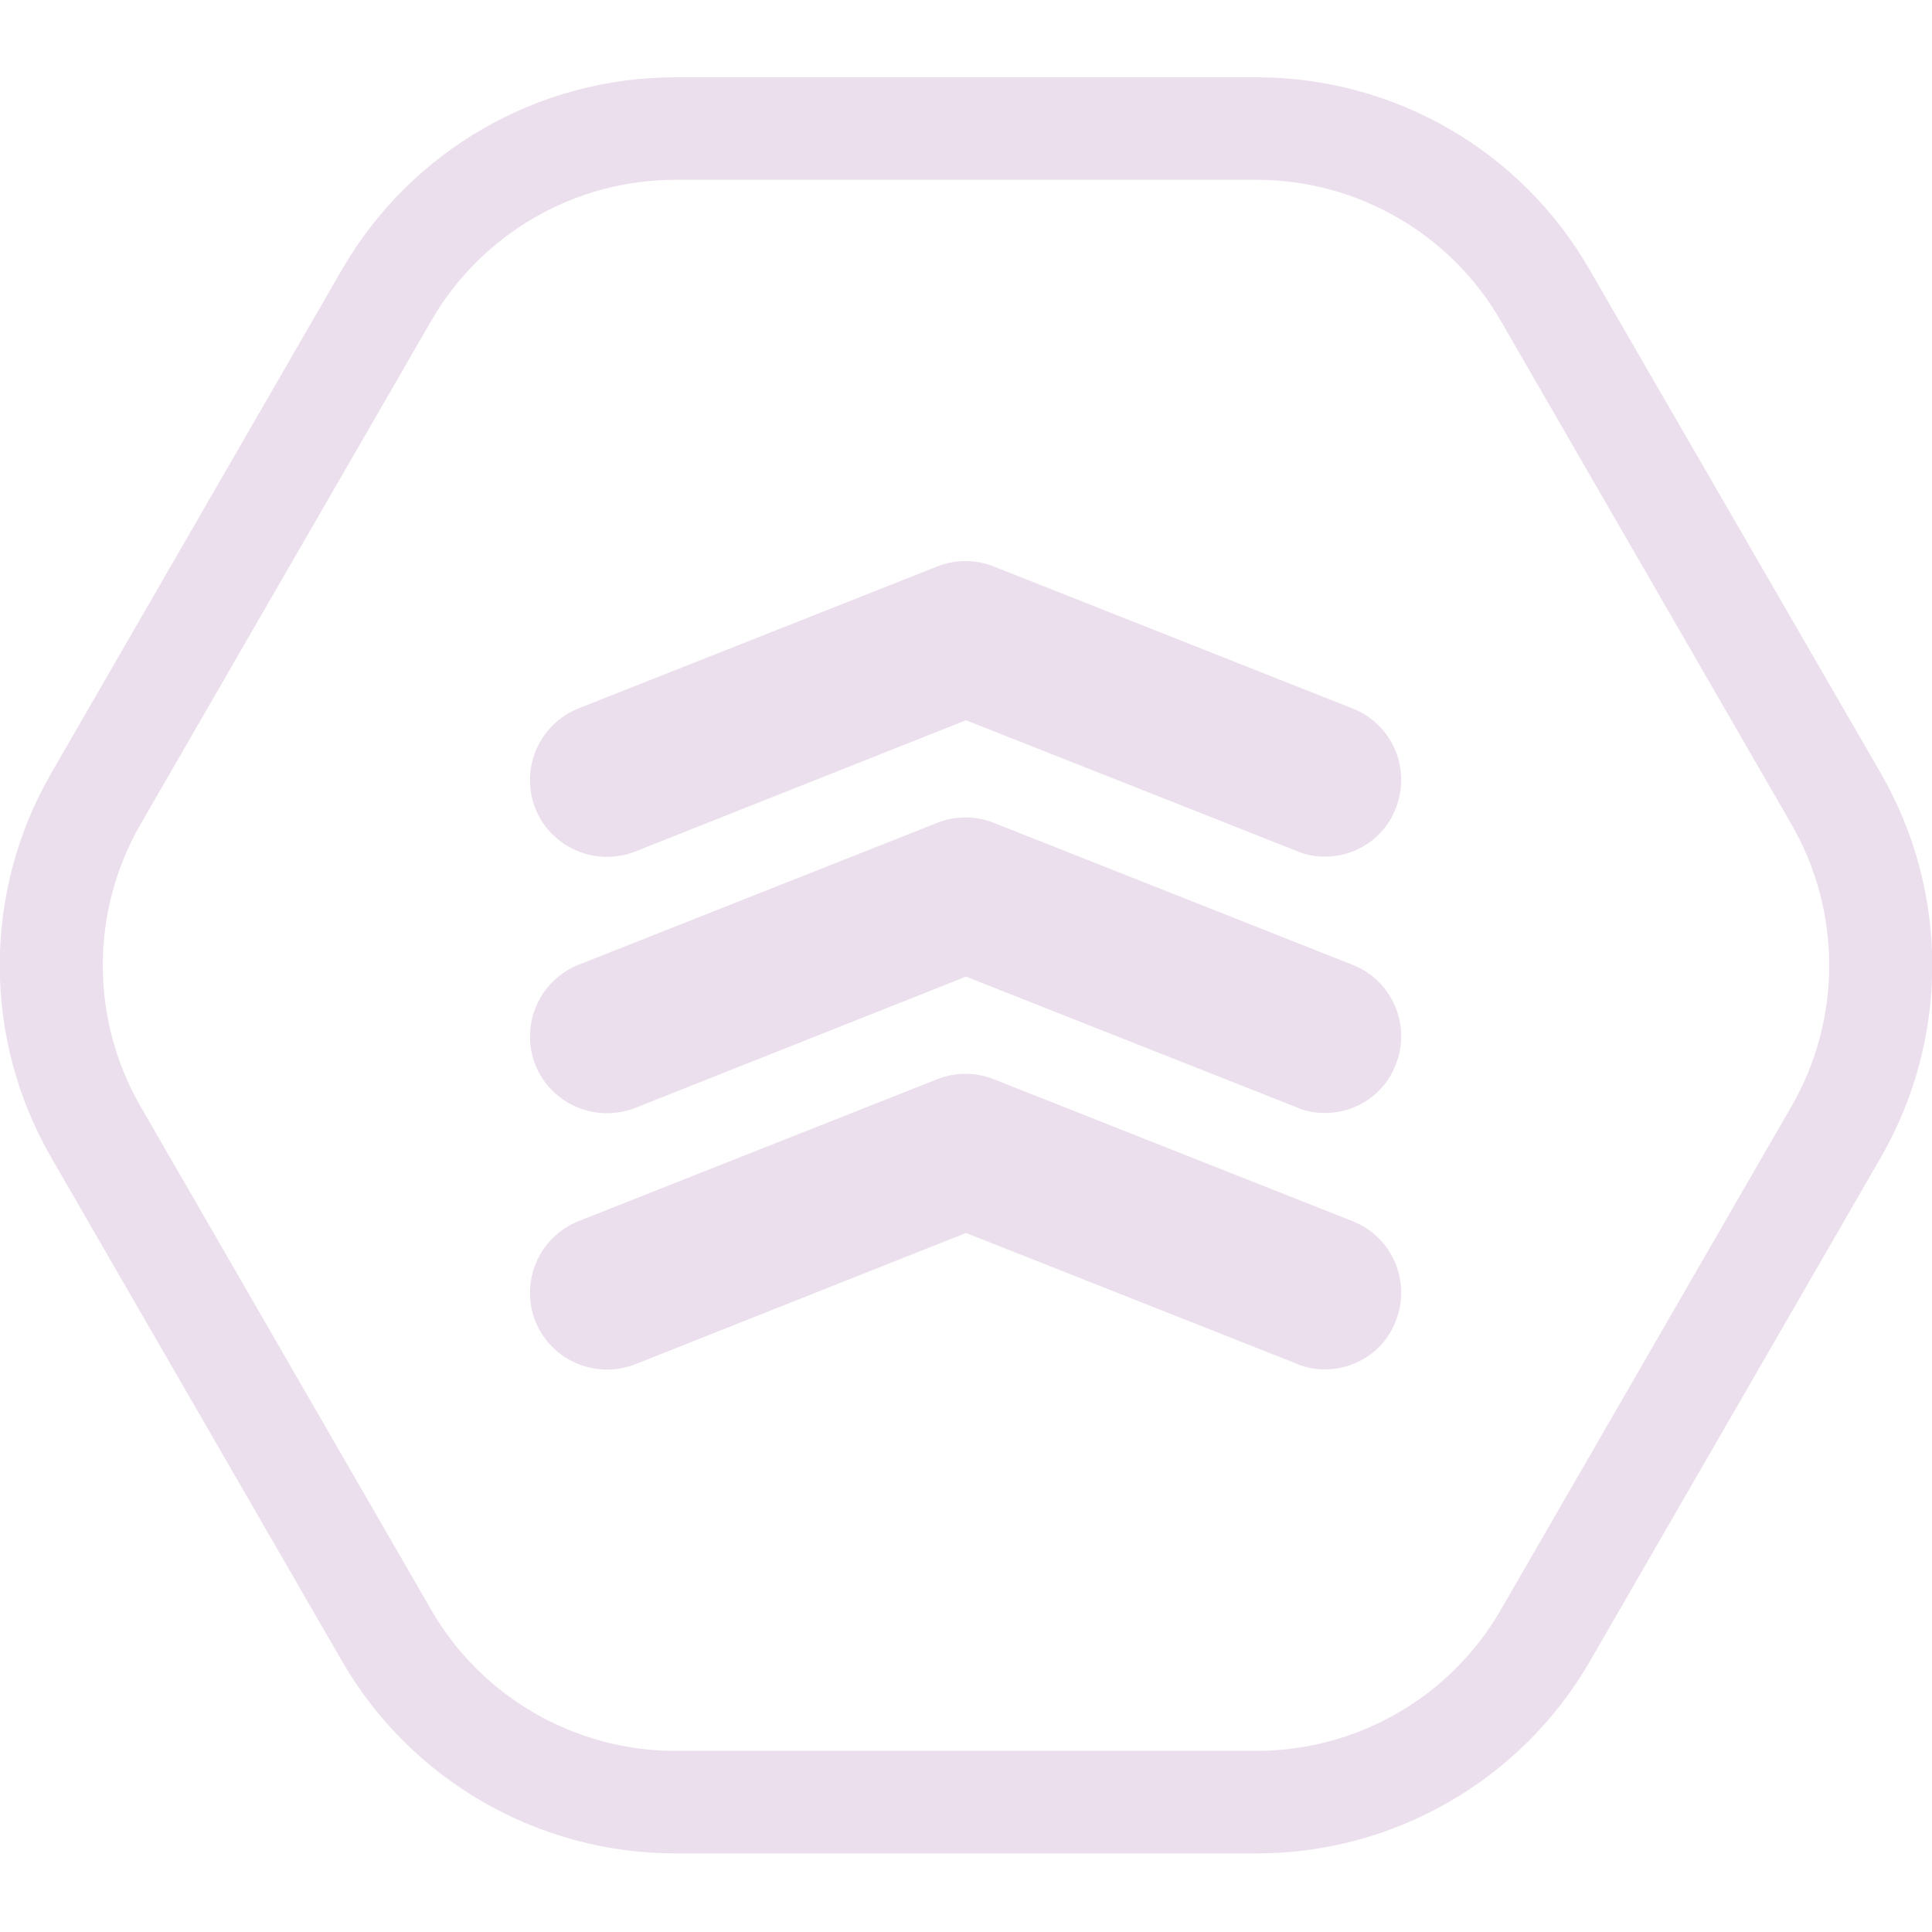
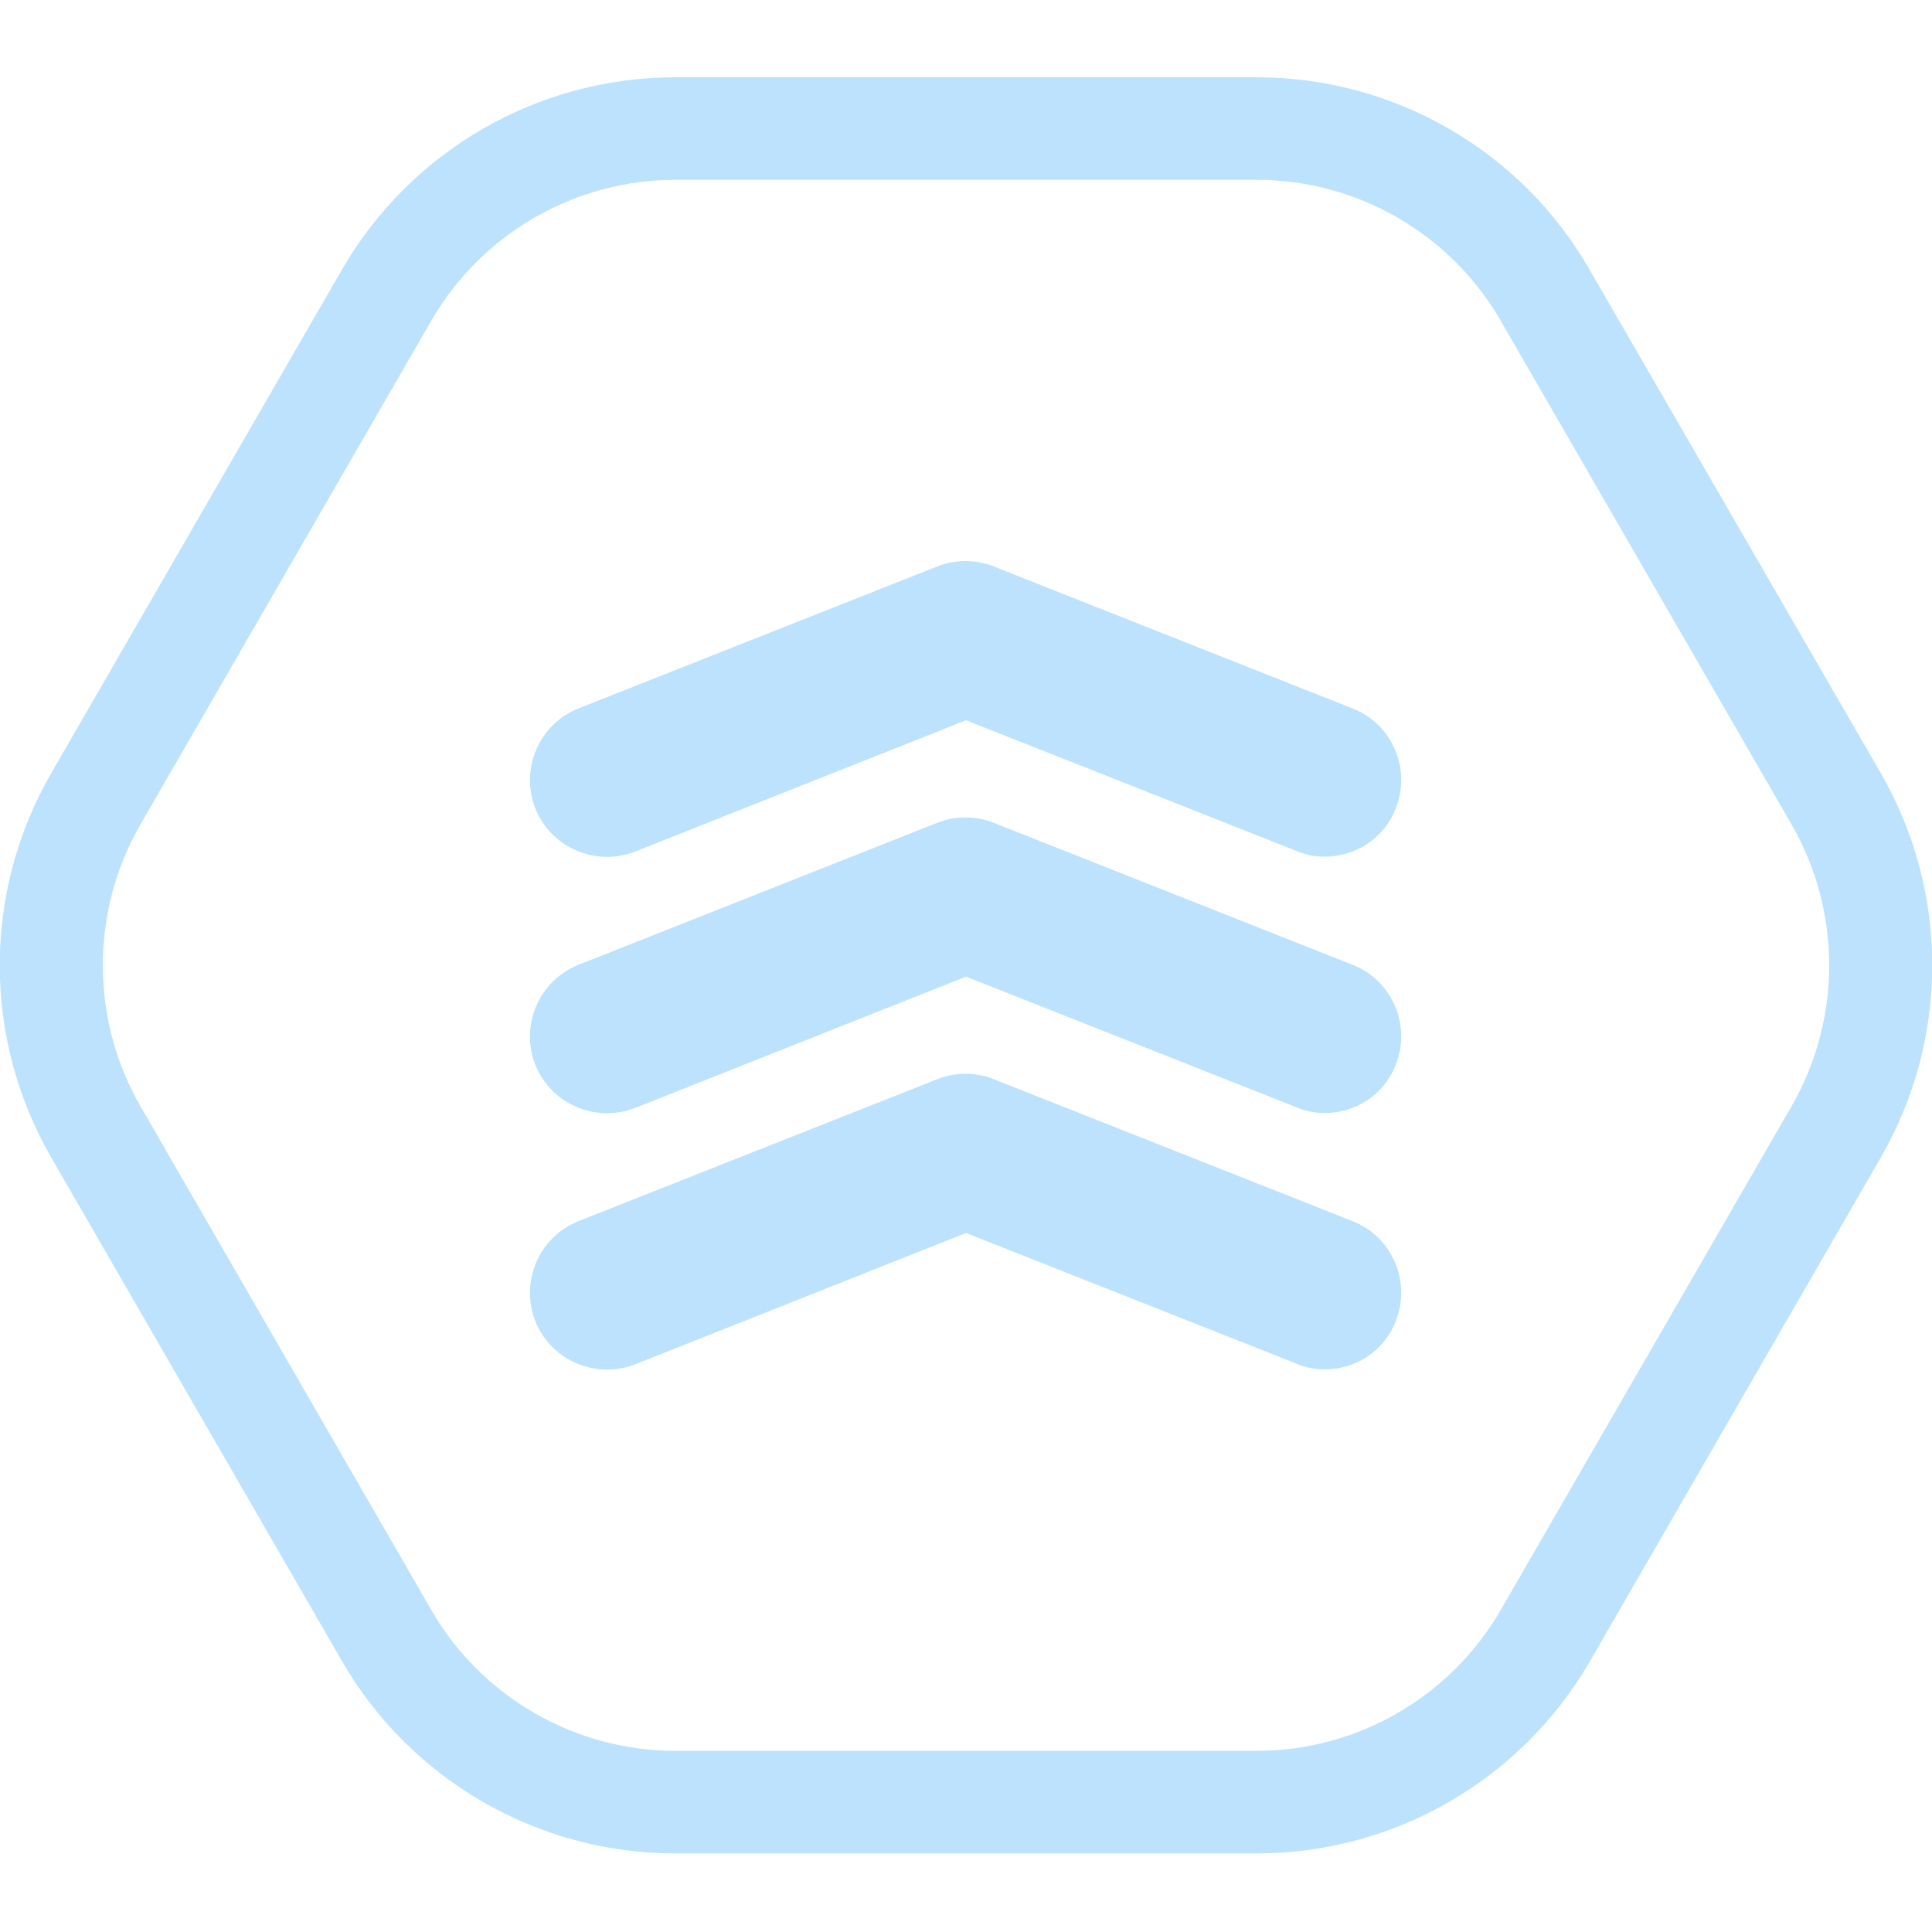
<svg xmlns="http://www.w3.org/2000/svg" width="100" height="100" viewBox="0 0 100 100" fill="none">
  <g clip-path="url(#clip0)">
-     <path d="M68.578 44.34C68.1 44.34 67.596 44.26 67.118 44.048L50 37.28L32.882 44.074C30.839 44.87 28.53 43.889 27.707 41.845C26.911 39.801 27.893 37.493 29.936 36.67L48.514 29.319C49.443 28.947 50.504 28.947 51.433 29.319L70.011 36.67C72.054 37.466 73.063 39.801 72.24 41.845C71.656 43.384 70.17 44.34 68.578 44.34Z" fill="#ecdfed" />
-     <path d="M68.578 57.609C68.1 57.609 67.596 57.53 67.118 57.317L50 50.55L32.882 57.344C30.839 58.14 28.53 57.158 27.707 55.115C26.911 53.071 27.893 50.762 29.936 49.94L48.514 42.588C49.443 42.217 50.504 42.217 51.433 42.588L70.011 49.94C72.054 50.736 73.063 53.071 72.24 55.115C71.656 56.654 70.17 57.609 68.578 57.609Z" fill="#ecdfed" />
-     <path d="M68.578 70.879C68.1 70.879 67.596 70.799 67.118 70.587L50 63.819L32.882 70.614C30.839 71.41 28.53 70.428 27.707 68.384C26.911 66.341 27.893 64.032 29.936 63.209L48.514 55.858C49.443 55.486 50.504 55.486 51.433 55.858L70.011 63.209C72.054 64.005 73.063 66.341 72.24 68.384C71.656 69.924 70.17 70.879 68.578 70.879Z" fill="#ecdfed" />
-     <path d="M65.048 9.308C70.249 9.308 75.08 12.095 77.68 16.606L92.728 42.668C95.329 47.179 95.329 52.753 92.728 57.264L77.68 83.326C75.08 87.838 70.249 90.624 65.048 90.624H34.952C29.75 90.624 24.92 87.838 22.32 83.326L7.272 57.264C4.671 52.753 4.671 47.179 7.272 42.668L22.32 16.606C24.92 12.095 29.75 9.308 34.952 9.308H65.048ZM65.048 4H34.952C27.84 4 21.258 7.795 17.702 13.952L2.654 40.014C-0.902 46.171 -0.902 53.761 2.654 59.918L17.702 85.98C21.258 92.137 27.84 95.932 34.952 95.932H65.048C72.16 95.932 78.742 92.137 82.298 85.98L97.346 59.918C100.902 53.761 100.902 46.171 97.346 40.014L82.272 13.952C78.742 7.795 72.16 4 65.048 4Z" fill="#ecdfed" />
+     <path d="M68.578 44.34C68.1 44.34 67.596 44.26 67.118 44.048L50 37.28L32.882 44.074C30.839 44.87 28.53 43.889 27.707 41.845C26.911 39.801 27.893 37.493 29.936 36.67L48.514 29.319C49.443 28.947 50.504 28.947 51.433 29.319L70.011 36.67C72.054 37.466 73.063 39.801 72.24 41.845C71.656 43.384 70.17 44.34 68.578 44.34Z" fill="#BCE2FD" />
+     <path d="M68.578 57.609C68.1 57.609 67.596 57.53 67.118 57.317L50 50.55L32.882 57.344C30.839 58.14 28.53 57.158 27.707 55.115C26.911 53.071 27.893 50.762 29.936 49.94L48.514 42.588C49.443 42.217 50.504 42.217 51.433 42.588L70.011 49.94C72.054 50.736 73.063 53.071 72.24 55.115C71.656 56.654 70.17 57.609 68.578 57.609Z" fill="#BCE2FD" />
+     <path d="M68.578 70.879C68.1 70.879 67.596 70.799 67.118 70.587L50 63.819L32.882 70.614C30.839 71.41 28.53 70.428 27.707 68.384C26.911 66.341 27.893 64.032 29.936 63.209L48.514 55.858C49.443 55.486 50.504 55.486 51.433 55.858L70.011 63.209C72.054 64.005 73.063 66.341 72.24 68.384C71.656 69.924 70.17 70.879 68.578 70.879Z" fill="#BCE2FD" />
+     <path d="M65.048 9.308C70.249 9.308 75.08 12.095 77.68 16.606L92.728 42.668C95.329 47.179 95.329 52.753 92.728 57.264L77.68 83.326C75.08 87.838 70.249 90.624 65.048 90.624H34.952C29.75 90.624 24.92 87.838 22.32 83.326L7.272 57.264C4.671 52.753 4.671 47.179 7.272 42.668L22.32 16.606C24.92 12.095 29.75 9.308 34.952 9.308H65.048ZM65.048 4H34.952C27.84 4 21.258 7.795 17.702 13.952L2.654 40.014C-0.902 46.171 -0.902 53.761 2.654 59.918L17.702 85.98C21.258 92.137 27.84 95.932 34.952 95.932H65.048C72.16 95.932 78.742 92.137 82.298 85.98L97.346 59.918C100.902 53.761 100.902 46.171 97.346 40.014L82.272 13.952C78.742 7.795 72.16 4 65.048 4Z" fill="#BCE2FD" />
  </g>
  <defs>
    <clipPath id="clip0">
-       <rect width="100" height="91.932" fill="#ecdfed" transform="translate(0 4)" />
+       <rect width="100" height="91.932" fill="#BCE2FD" transform="translate(0 4)" />
    </clipPath>
  </defs>
</svg>
